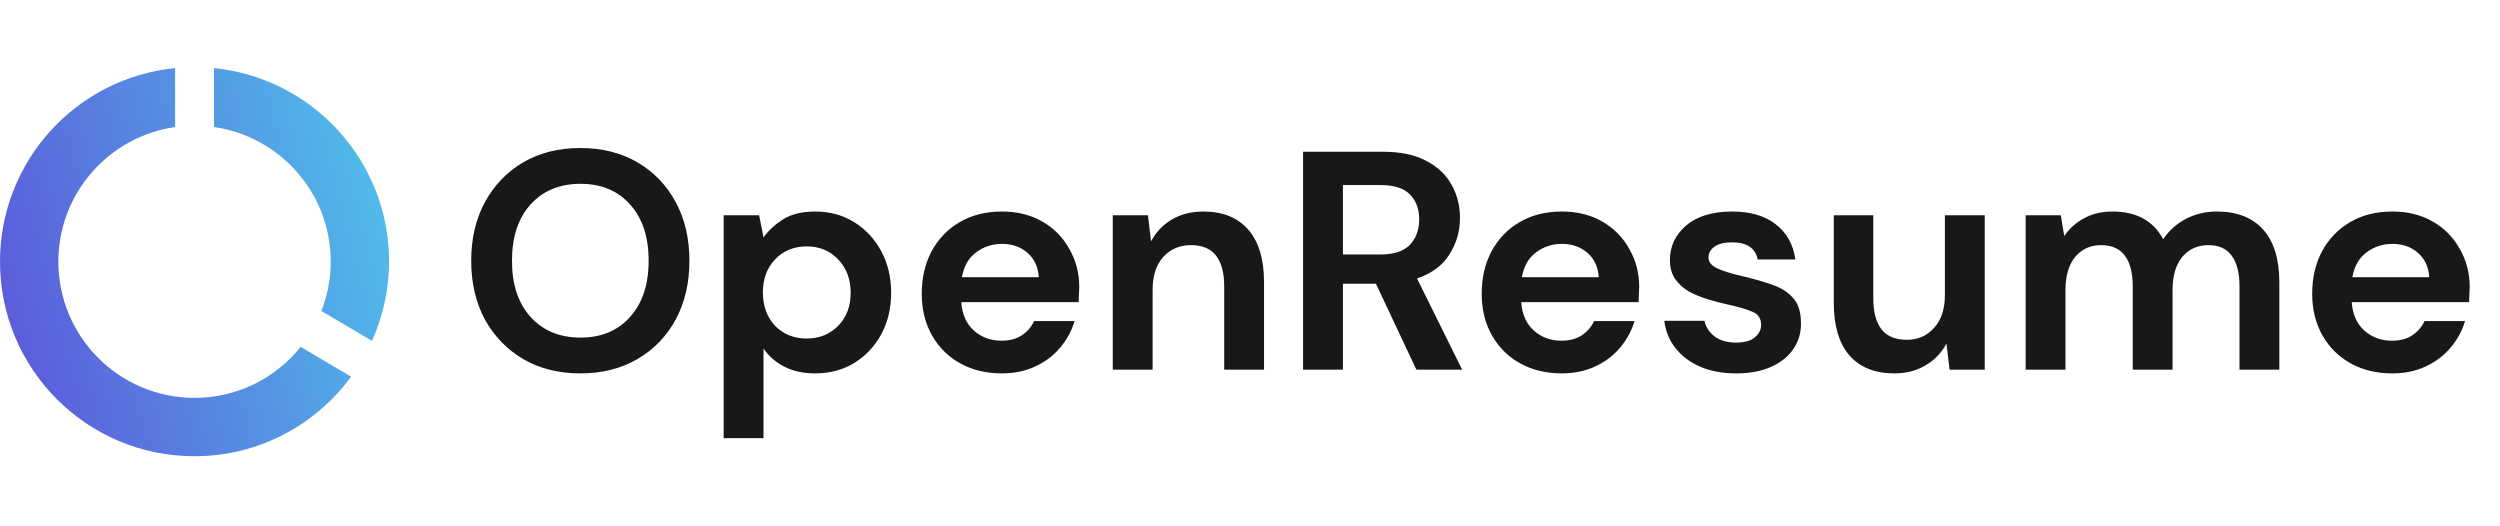
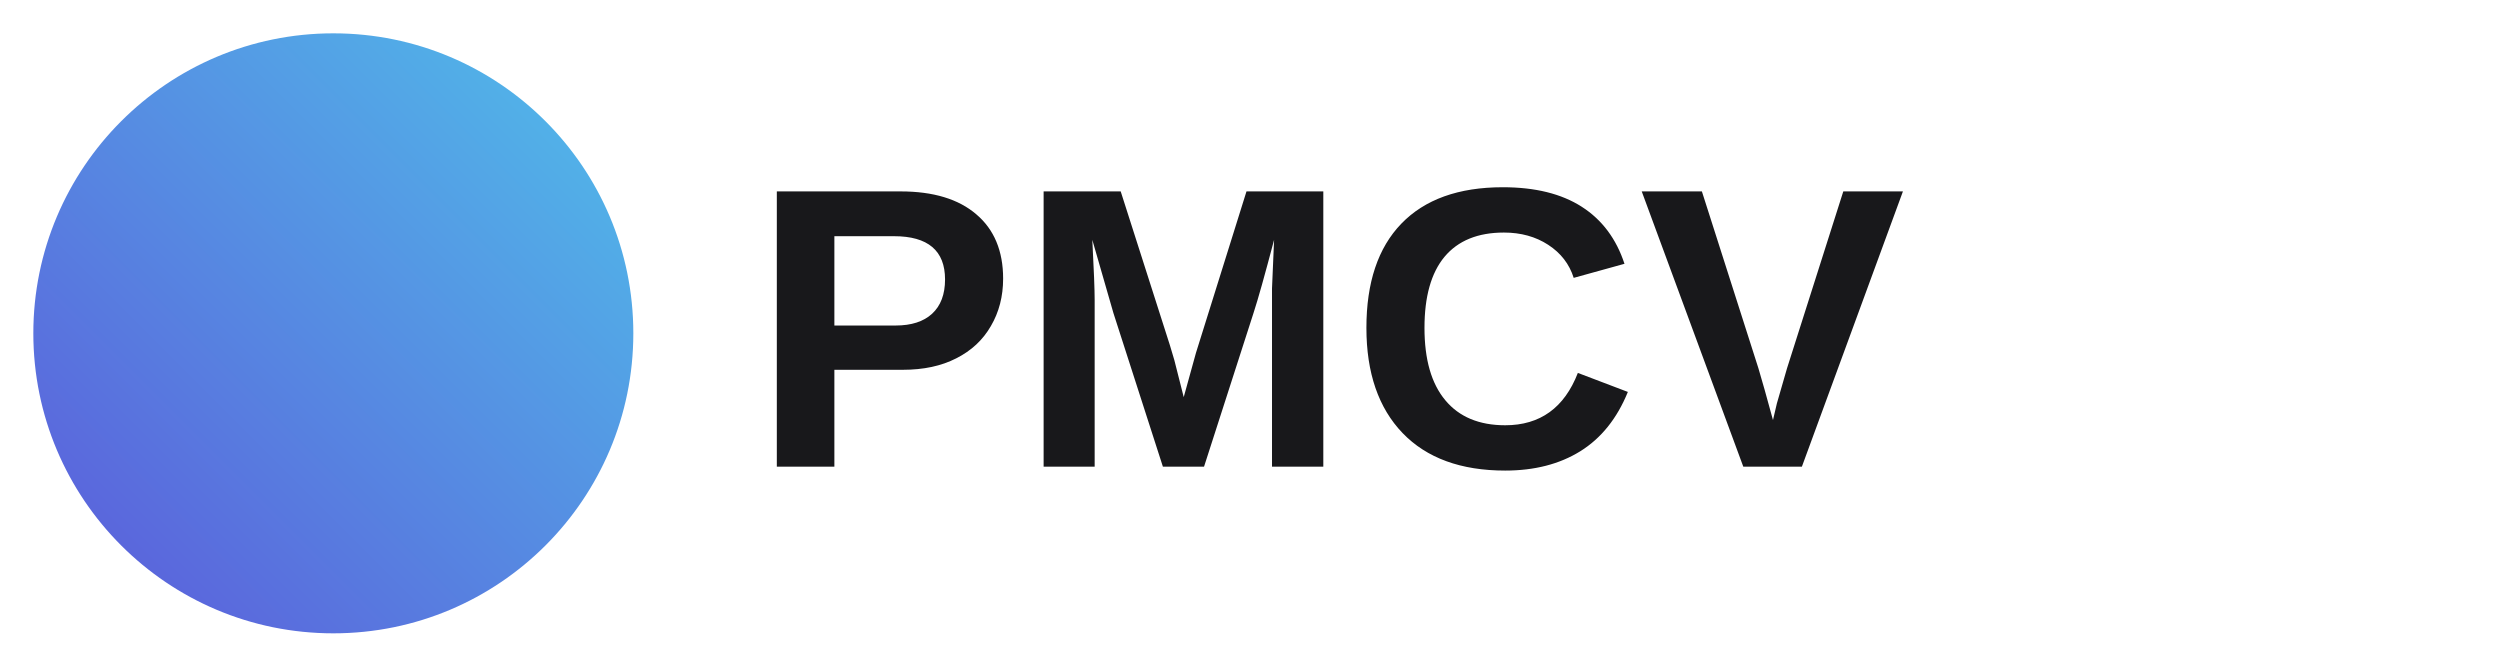
- <svg xmlns="http://www.w3.org/2000/svg" width="257" height="54" viewBox="0 0 257 54" fill="none">
-   <path d="M59.672 38.384C57.432 38.384 55.469 37.893 53.784 36.912C52.12 35.931 50.808 34.576 49.848 32.848C48.909 31.099 48.44 29.083 48.44 26.8C48.44 24.517 48.909 22.512 49.848 20.784C50.808 19.035 52.12 17.669 53.784 16.688C55.469 15.707 57.432 15.216 59.672 15.216C61.891 15.216 63.843 15.707 65.528 16.688C67.213 17.669 68.525 19.035 69.464 20.784C70.403 22.512 70.872 24.517 70.872 26.8C70.872 29.083 70.403 31.099 69.464 32.848C68.525 34.576 67.213 35.931 65.528 36.912C63.843 37.893 61.891 38.384 59.672 38.384ZM59.672 34.704C61.805 34.704 63.501 34 64.76 32.592C66.04 31.184 66.68 29.253 66.68 26.8C66.68 24.347 66.04 22.416 64.76 21.008C63.501 19.6 61.805 18.896 59.672 18.896C57.539 18.896 55.832 19.6 54.552 21.008C53.272 22.416 52.632 24.347 52.632 26.8C52.632 29.253 53.272 31.184 54.552 32.592C55.832 34 57.539 34.704 59.672 34.704ZM74.392 45.04V22.128H78.04L78.489 24.4C79.001 23.696 79.672 23.077 80.504 22.544C81.358 22.011 82.457 21.744 83.8 21.744C85.294 21.744 86.627 22.107 87.8 22.832C88.974 23.557 89.902 24.549 90.585 25.808C91.267 27.067 91.609 28.496 91.609 30.096C91.609 31.696 91.267 33.125 90.585 34.384C89.902 35.621 88.974 36.603 87.8 37.328C86.627 38.032 85.294 38.384 83.8 38.384C82.606 38.384 81.561 38.16 80.665 37.712C79.769 37.264 79.043 36.635 78.489 35.824V45.04H74.392ZM82.936 34.8C84.238 34.8 85.315 34.363 86.168 33.488C87.022 32.613 87.448 31.483 87.448 30.096C87.448 28.709 87.022 27.568 86.168 26.672C85.315 25.776 84.238 25.328 82.936 25.328C81.614 25.328 80.526 25.776 79.672 26.672C78.841 27.547 78.424 28.677 78.424 30.064C78.424 31.451 78.841 32.592 79.672 33.488C80.526 34.363 81.614 34.8 82.936 34.8ZM102.98 38.384C101.38 38.384 99.961 38.043 98.724 37.36C97.486 36.677 96.516 35.717 95.811 34.48C95.108 33.243 94.755 31.813 94.755 30.192C94.755 28.549 95.097 27.088 95.779 25.808C96.484 24.528 97.444 23.536 98.659 22.832C99.897 22.107 101.348 21.744 103.012 21.744C104.569 21.744 105.945 22.085 107.14 22.768C108.334 23.451 109.262 24.389 109.924 25.584C110.606 26.757 110.948 28.069 110.948 29.52C110.948 29.755 110.937 30 110.916 30.256C110.916 30.512 110.905 30.779 110.884 31.056H98.82C98.905 32.293 99.332 33.264 100.1 33.968C100.889 34.672 101.838 35.024 102.948 35.024C103.78 35.024 104.473 34.843 105.028 34.48C105.604 34.096 106.03 33.605 106.308 33.008H110.468C110.169 34.011 109.668 34.928 108.964 35.76C108.281 36.571 107.428 37.211 106.404 37.68C105.401 38.149 104.26 38.384 102.98 38.384ZM103.012 25.072C102.009 25.072 101.124 25.36 100.356 25.936C99.588 26.491 99.097 27.344 98.883 28.496H106.788C106.724 27.451 106.34 26.619 105.636 26C104.932 25.381 104.057 25.072 103.012 25.072ZM114.393 38V22.128H118.009L118.329 24.816C118.819 23.877 119.523 23.131 120.441 22.576C121.379 22.021 122.478 21.744 123.737 21.744C125.699 21.744 127.225 22.363 128.312 23.6C129.4 24.837 129.944 26.651 129.944 29.04V38H125.849V29.424C125.849 28.059 125.571 27.013 125.017 26.288C124.462 25.563 123.598 25.2 122.425 25.2C121.273 25.2 120.323 25.605 119.577 26.416C118.851 27.227 118.489 28.357 118.489 29.808V38H114.393ZM133.957 38V15.6H142.181C143.973 15.6 145.445 15.909 146.597 16.528C147.771 17.125 148.645 17.947 149.221 18.992C149.797 20.016 150.085 21.157 150.085 22.416C150.085 23.781 149.723 25.029 148.997 26.16C148.293 27.291 147.184 28.112 145.669 28.624L150.309 38H145.605L141.445 29.168H138.053V38H133.957ZM138.053 26.16H141.925C143.291 26.16 144.293 25.829 144.933 25.168C145.573 24.507 145.893 23.632 145.893 22.544C145.893 21.477 145.573 20.624 144.933 19.984C144.315 19.344 143.301 19.024 141.893 19.024H138.053V26.16ZM160.542 38.384C158.942 38.384 157.523 38.043 156.286 37.36C155.049 36.677 154.078 35.717 153.374 34.48C152.67 33.243 152.318 31.813 152.318 30.192C152.318 28.549 152.659 27.088 153.342 25.808C154.046 24.528 155.006 23.536 156.222 22.832C157.459 22.107 158.91 21.744 160.574 21.744C162.131 21.744 163.507 22.085 164.702 22.768C165.897 23.451 166.825 24.389 167.486 25.584C168.169 26.757 168.51 28.069 168.51 29.52C168.51 29.755 168.499 30 168.478 30.256C168.478 30.512 168.467 30.779 168.446 31.056H156.382C156.467 32.293 156.894 33.264 157.662 33.968C158.451 34.672 159.401 35.024 160.51 35.024C161.342 35.024 162.035 34.843 162.59 34.48C163.166 34.096 163.593 33.605 163.87 33.008H168.03C167.731 34.011 167.23 34.928 166.526 35.76C165.843 36.571 164.99 37.211 163.966 37.68C162.963 38.149 161.822 38.384 160.542 38.384ZM160.574 25.072C159.571 25.072 158.686 25.36 157.918 25.936C157.15 26.491 156.659 27.344 156.446 28.496H164.35C164.286 27.451 163.902 26.619 163.198 26C162.494 25.381 161.619 25.072 160.574 25.072ZM178.515 38.384C177.107 38.384 175.87 38.16 174.803 37.712C173.736 37.243 172.883 36.603 172.243 35.792C171.603 34.981 171.219 34.043 171.091 32.976H175.219C175.347 33.595 175.688 34.128 176.243 34.576C176.819 35.003 177.555 35.216 178.451 35.216C179.347 35.216 179.998 35.035 180.403 34.672C180.83 34.309 181.043 33.893 181.043 33.424C181.043 32.741 180.744 32.283 180.147 32.048C179.55 31.792 178.718 31.547 177.651 31.312C176.968 31.163 176.275 30.981 175.571 30.768C174.867 30.555 174.216 30.288 173.619 29.968C173.043 29.627 172.574 29.2 172.211 28.688C171.848 28.155 171.667 27.504 171.667 26.736C171.667 25.328 172.222 24.144 173.331 23.184C174.462 22.224 176.04 21.744 178.067 21.744C179.944 21.744 181.438 22.181 182.547 23.056C183.678 23.931 184.35 25.136 184.563 26.672H180.691C180.456 25.499 179.571 24.912 178.035 24.912C177.267 24.912 176.67 25.061 176.243 25.36C175.838 25.659 175.635 26.032 175.635 26.48C175.635 26.949 175.944 27.323 176.563 27.6C177.182 27.877 178.003 28.133 179.027 28.368C180.136 28.624 181.15 28.912 182.067 29.232C183.006 29.531 183.752 29.989 184.307 30.608C184.862 31.205 185.139 32.069 185.139 33.2C185.16 34.181 184.904 35.067 184.371 35.856C183.838 36.645 183.07 37.264 182.067 37.712C181.064 38.16 179.88 38.384 178.515 38.384ZM194.72 38.384C192.736 38.384 191.2 37.765 190.112 36.528C189.045 35.291 188.512 33.477 188.512 31.088V22.128H192.576V30.704C192.576 32.069 192.853 33.115 193.408 33.84C193.962 34.565 194.837 34.928 196.032 34.928C197.162 34.928 198.09 34.523 198.816 33.712C199.562 32.901 199.936 31.771 199.936 30.32V22.128H204.032V38H200.416L200.096 35.312C199.605 36.251 198.89 36.997 197.952 37.552C197.034 38.107 195.957 38.384 194.72 38.384ZM208.236 38V22.128H211.852L212.204 24.272C212.716 23.504 213.388 22.896 214.22 22.448C215.074 21.979 216.055 21.744 217.164 21.744C219.618 21.744 221.356 22.693 222.38 24.592C222.956 23.717 223.724 23.024 224.684 22.512C225.666 22 226.732 21.744 227.884 21.744C229.954 21.744 231.543 22.363 232.652 23.6C233.762 24.837 234.316 26.651 234.316 29.04V38H230.22V29.424C230.22 28.059 229.954 27.013 229.42 26.288C228.908 25.563 228.108 25.2 227.02 25.2C225.911 25.2 225.015 25.605 224.332 26.416C223.671 27.227 223.34 28.357 223.34 29.808V38H219.244V29.424C219.244 28.059 218.978 27.013 218.444 26.288C217.911 25.563 217.09 25.2 215.98 25.2C214.892 25.2 214.007 25.605 213.324 26.416C212.663 27.227 212.332 28.357 212.332 29.808V38H208.236ZM245.917 38.384C244.317 38.384 242.898 38.043 241.661 37.36C240.424 36.677 239.453 35.717 238.749 34.48C238.045 33.243 237.693 31.813 237.693 30.192C237.693 28.549 238.034 27.088 238.717 25.808C239.421 24.528 240.381 23.536 241.597 22.832C242.834 22.107 244.285 21.744 245.949 21.744C247.506 21.744 248.882 22.085 250.077 22.768C251.272 23.451 252.2 24.389 252.861 25.584C253.544 26.757 253.885 28.069 253.885 29.52C253.885 29.755 253.874 30 253.853 30.256C253.853 30.512 253.842 30.779 253.821 31.056H241.757C241.842 32.293 242.269 33.264 243.037 33.968C243.826 34.672 244.776 35.024 245.885 35.024C246.717 35.024 247.41 34.843 247.965 34.48C248.541 34.096 248.968 33.605 249.245 33.008H253.405C253.106 34.011 252.605 34.928 251.901 35.76C251.218 36.571 250.365 37.211 249.341 37.68C248.338 38.149 247.197 38.384 245.917 38.384ZM245.949 25.072C244.946 25.072 244.061 25.36 243.293 25.936C242.525 26.491 242.034 27.344 241.821 28.496H249.725C249.661 27.451 249.277 26.619 248.573 26C247.869 25.381 246.994 25.072 245.949 25.072Z" fill="#18181B" />
-   <path d="M22 7V13.06C28.78 14.03 34 19.85 34 26.9C34 28.69 33.65 30.4 33.04 31.97L38.24 35.04C39.35 32.55 40 29.81 40 26.9C40 16.53 32.11 8.01 22 7ZM20 40.9C12.27 40.9 6 34.63 6 26.9C6 19.85 11.22 14.03 18 13.06V7C7.88 8 0 16.53 0 26.9C0 37.95 8.94 46.9 19.99 46.9C26.61 46.9 32.46 43.67 36.1 38.72L30.91 35.66C28.35 38.85 24.42 40.9 20 40.9Z" fill="url(#paint0_linear_44_153)" />
+ <svg xmlns="http://www.w3.org/2000/svg" width="150" height="40" viewBox="0 0 150 40" fill="none">
+   <circle cx="20" cy="20" r="18" fill="url(#paint0_linear)" />
+   <text x="45" y="28" font-family="Arial, sans-serif" font-size="24" font-weight="bold" fill="#18181B">PMCV</text>
  <defs>
-     <linearGradient id="paint0_linear_44_153" x1="40" y1="7" x2="-7.2" y2="19.325" gradientUnits="userSpaceOnUse">
+     <linearGradient id="paint0_linear" x1="40" y1="0" x2="0" y2="40" gradientUnits="userSpaceOnUse">
      <stop stop-color="#4FC5EB" />
      <stop offset="1" stop-color="#5D52D9" />
    </linearGradient>
  </defs>
</svg>
